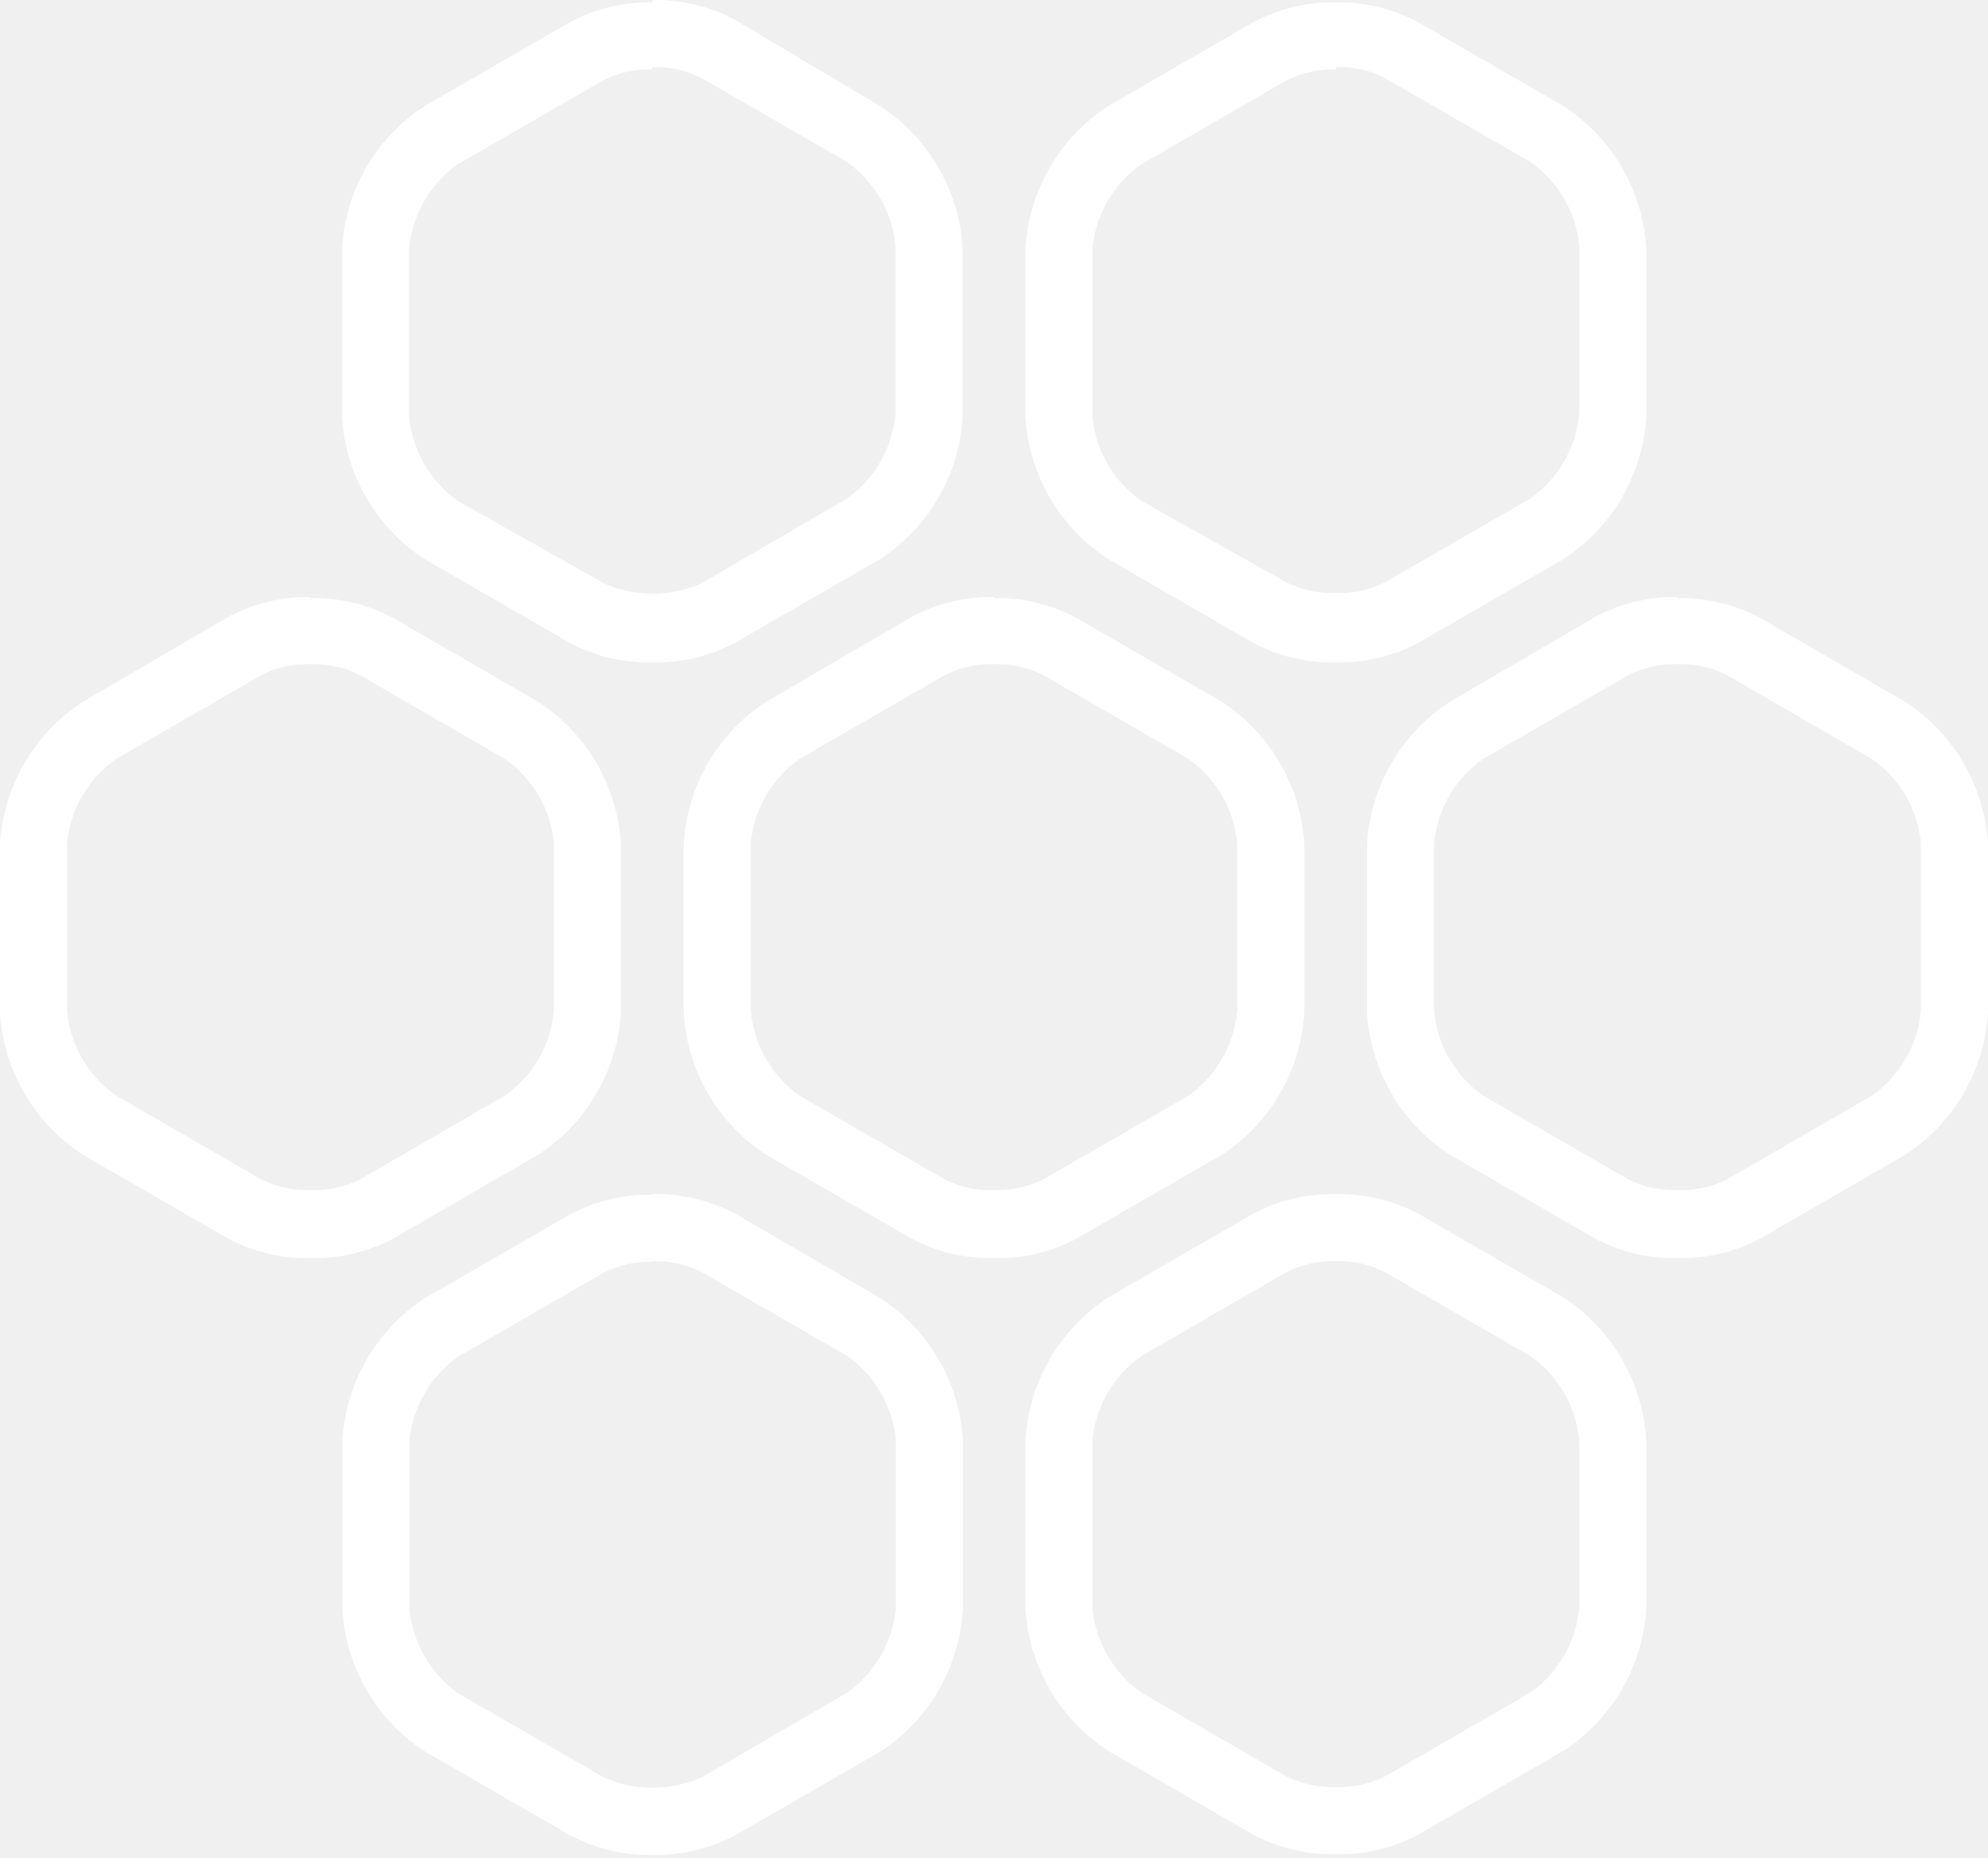
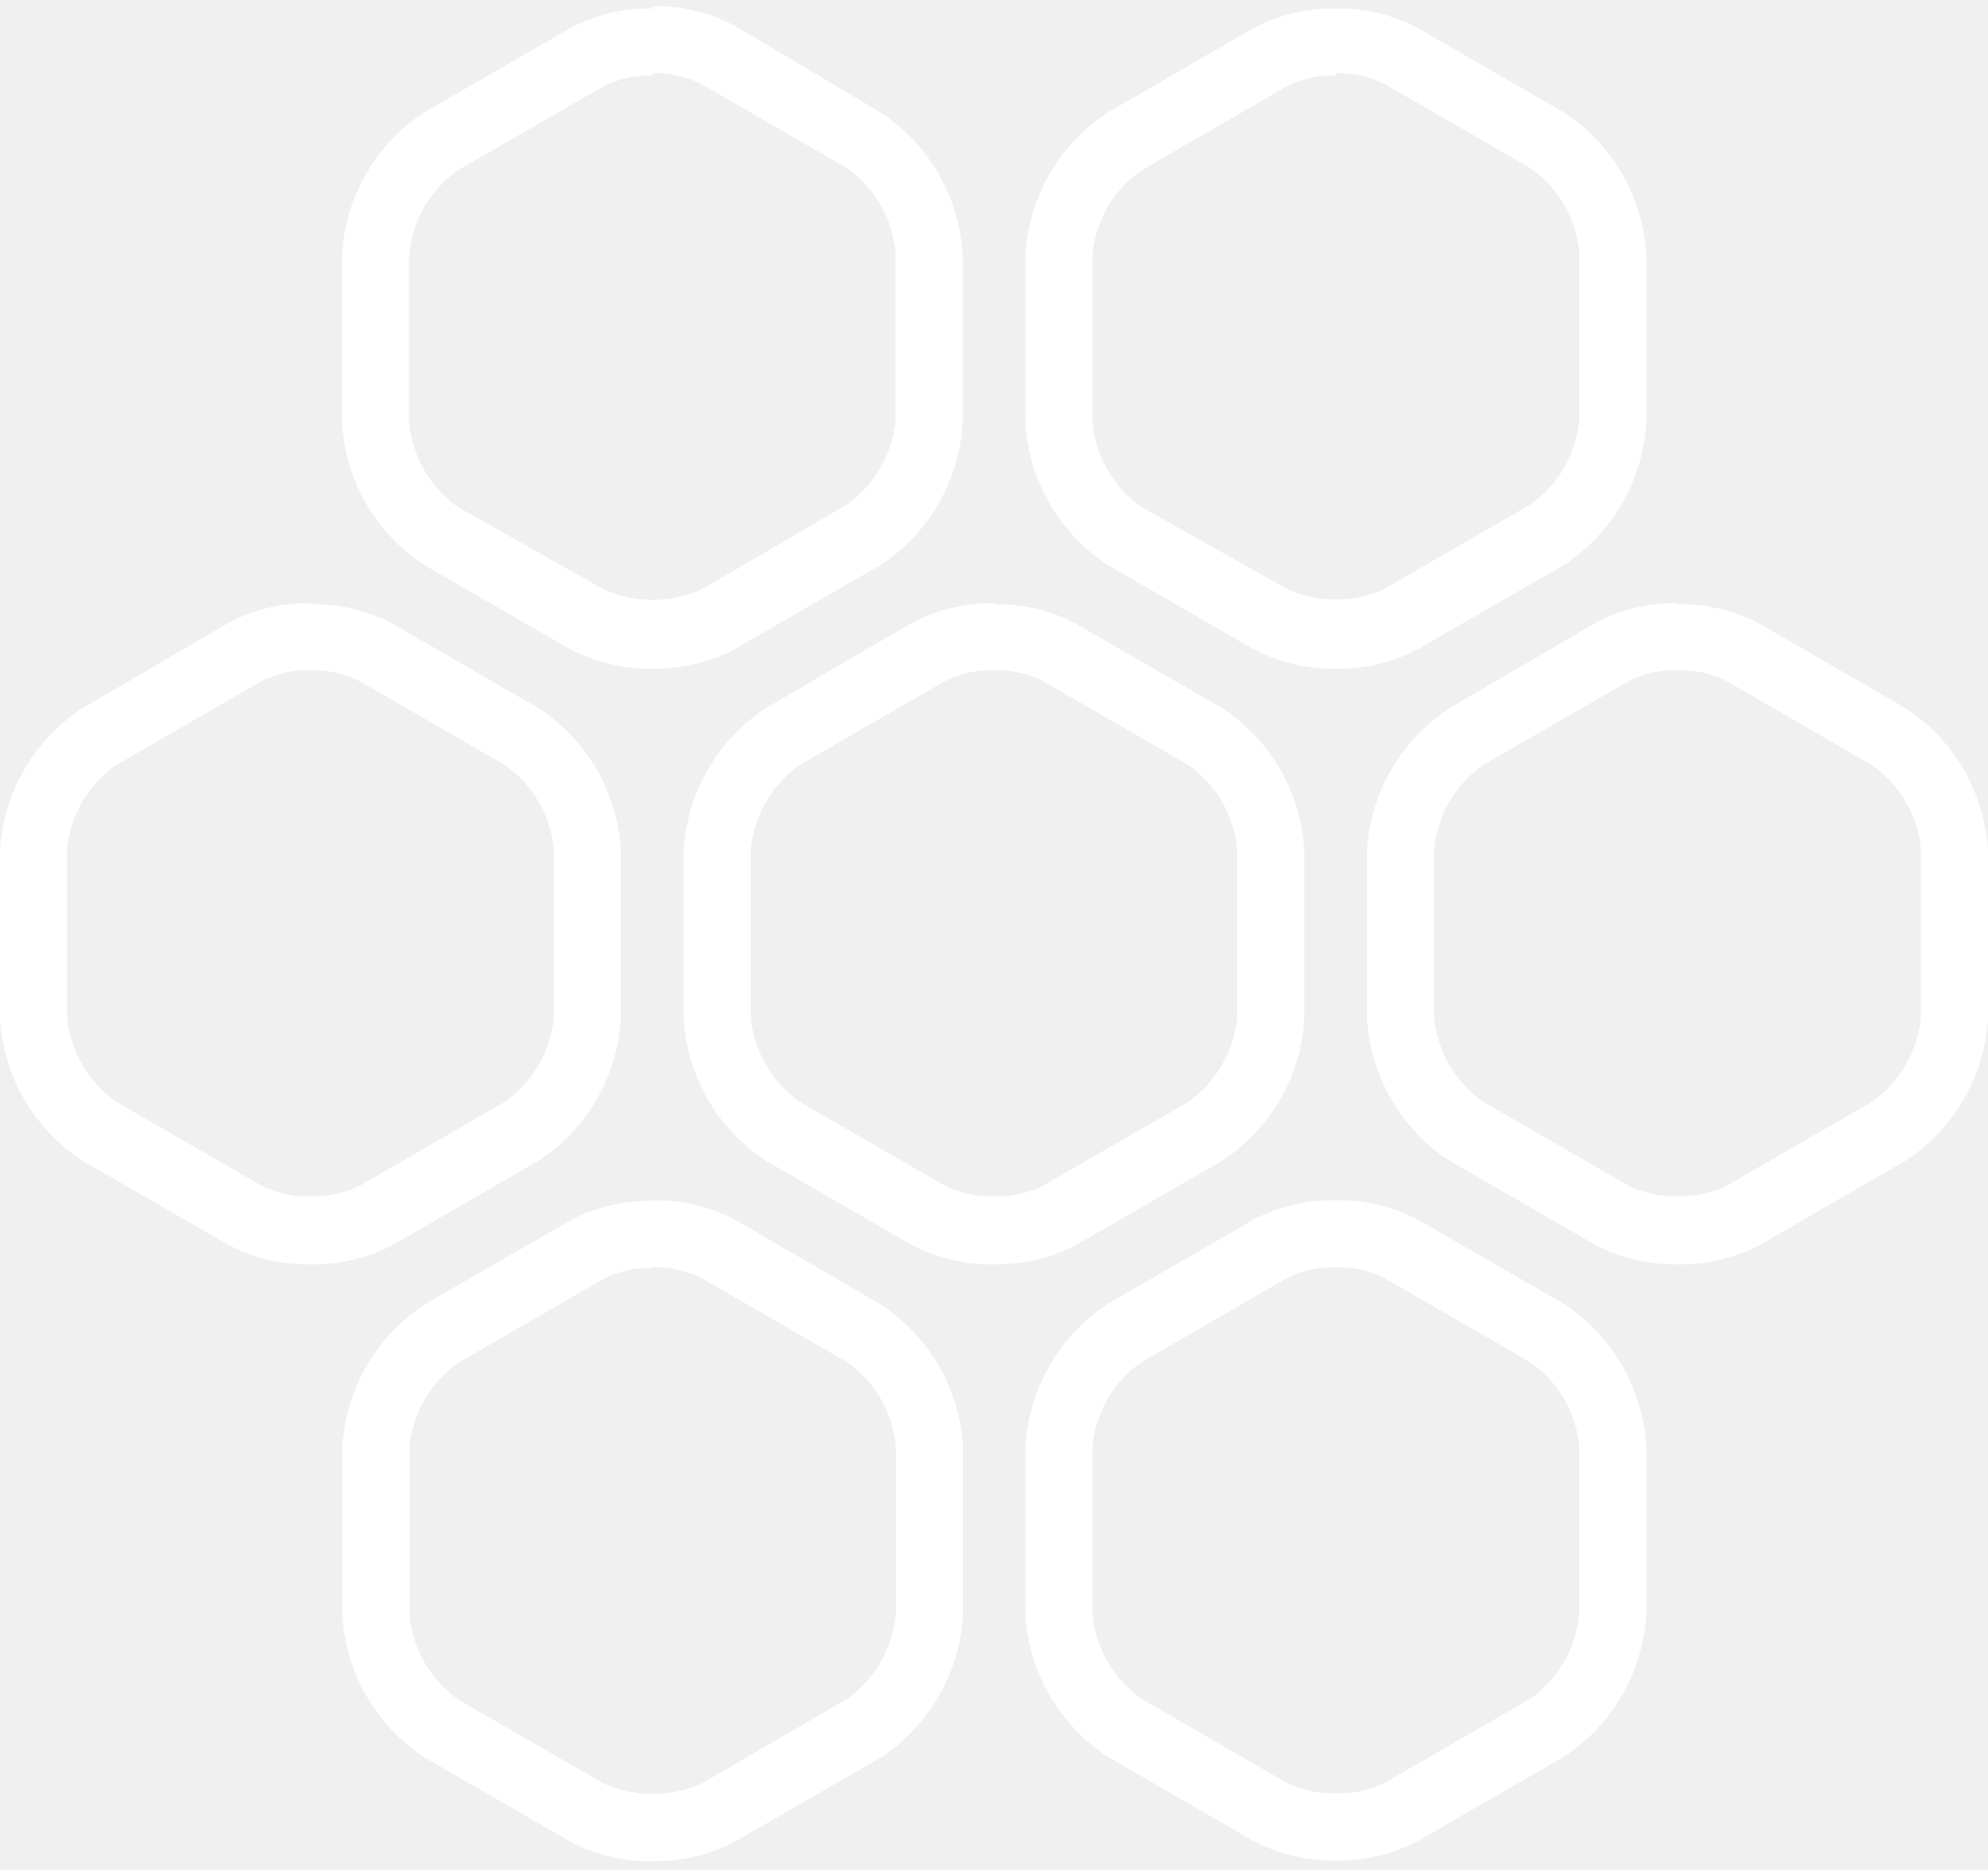
- <svg xmlns="http://www.w3.org/2000/svg" width="153" height="143" viewBox="0 0 153 143" fill="none">
+ <svg xmlns="http://www.w3.org/2000/svg" width="152" height="143" viewBox="0 0 153 143" fill="none">
  <path d="M23.896 51.122C25.2 51.085 26.494 51.368 27.663 51.948L38.863 58.425C39.926 59.17 40.813 60.138 41.464 61.261C42.115 62.384 42.513 63.635 42.63 64.928V77.831C42.509 79.123 42.11 80.373 41.46 81.495C40.809 82.618 39.923 83.586 38.863 84.334L27.663 90.811C26.491 91.38 25.198 91.655 23.896 91.611C22.601 91.661 21.315 91.386 20.154 90.811L8.929 84.334C7.868 83.586 6.982 82.618 6.332 81.495C5.681 80.373 5.282 79.123 5.161 77.831V64.928C5.279 63.635 5.677 62.384 6.327 61.261C6.978 60.138 7.866 59.17 8.929 58.425L20.154 51.948C21.312 51.363 22.599 51.08 23.896 51.122ZM23.896 45.961C21.693 45.92 19.516 46.445 17.573 47.484L6.348 54.038C4.506 55.242 2.972 56.861 1.869 58.766C0.766 60.671 0.126 62.808 0 65.005V77.908C0.126 80.105 0.766 82.243 1.869 84.147C2.972 86.052 4.506 87.672 6.348 88.875L17.573 95.352C19.519 96.383 21.695 96.898 23.896 96.849C26.105 96.897 28.289 96.382 30.244 95.352L41.444 88.875C43.286 87.672 44.82 86.052 45.923 84.147C47.025 82.243 47.665 80.105 47.791 77.908V65.005C47.665 62.808 47.025 60.671 45.923 58.766C44.82 56.861 43.286 55.242 41.444 54.038L30.244 47.561C28.291 46.524 26.107 46 23.896 46.039V45.961Z" fill="white" />
  <path d="M76.513 51.122C77.809 51.085 79.094 51.369 80.254 51.948L91.48 58.425C92.536 59.175 93.416 60.145 94.062 61.267C94.708 62.39 95.104 63.639 95.222 64.928V77.831C95.1 79.12 94.704 80.367 94.058 81.489C93.412 82.611 92.533 83.581 91.48 84.334L80.254 90.811C79.092 91.38 77.807 91.655 76.513 91.611C75.211 91.655 73.917 91.381 72.745 90.811L61.52 84.334C60.467 83.581 59.587 82.611 58.942 81.489C58.296 80.367 57.9 79.12 57.778 77.831V64.928C57.896 63.639 58.291 62.39 58.937 61.267C59.583 60.145 60.464 59.175 61.52 58.425L72.745 51.948C73.915 51.369 75.208 51.085 76.513 51.122ZM76.513 45.961C74.302 45.923 72.118 46.447 70.165 47.484L58.939 54.038C57.1 55.244 55.57 56.864 54.472 58.769C53.374 60.674 52.738 62.81 52.617 65.006V77.909C52.738 80.104 53.374 82.24 54.472 84.145C55.57 86.05 57.1 87.671 58.939 88.876L70.165 95.353C72.12 96.382 74.304 96.897 76.513 96.85C78.713 96.898 80.89 96.383 82.835 95.353L94.061 88.876C95.9 87.671 97.43 86.05 98.528 84.145C99.626 82.24 100.262 80.104 100.383 77.909V65.006C100.262 62.81 99.626 60.674 98.528 58.769C97.43 56.864 95.9 55.244 94.061 54.038L82.835 47.561C80.892 46.522 78.716 45.998 76.513 46.039V45.961Z" fill="white" />
  <path d="M129.104 51.122C130.409 51.085 131.703 51.368 132.872 51.948L144.071 58.425C145.134 59.17 146.022 60.138 146.673 61.261C147.323 62.384 147.721 63.635 147.839 64.928V77.831C147.718 79.123 147.319 80.373 146.668 81.495C146.018 82.618 145.132 83.586 144.071 84.334L132.872 90.811C131.7 91.38 130.407 91.655 129.104 91.611C127.81 91.661 126.523 91.386 125.363 90.811L114.137 84.334C113.077 83.586 112.191 82.618 111.54 81.495C110.89 80.373 110.491 79.123 110.37 77.831V64.928C110.487 63.635 110.885 62.384 111.536 61.261C112.187 60.138 113.074 59.17 114.137 58.425L125.363 51.948C126.521 51.363 127.808 51.08 129.104 51.122ZM129.104 45.961C126.901 45.92 124.725 46.445 122.782 47.484L111.557 54.038C109.714 55.242 108.18 56.861 107.077 58.766C105.975 60.671 105.335 62.808 105.209 65.005V77.908C105.335 80.105 105.975 82.243 107.077 84.147C108.18 86.052 109.714 87.672 111.557 88.875L122.782 95.352C124.727 96.383 126.904 96.898 129.104 96.849C131.313 96.897 133.498 96.382 135.452 95.352L146.652 88.875C148.494 87.672 150.029 86.052 151.131 84.147C152.234 82.243 152.874 80.105 153 77.908V65.005C152.874 62.808 152.234 60.671 151.131 58.766C150.029 56.861 148.494 55.242 146.652 54.038L135.452 47.561C133.5 46.524 131.315 46 129.104 46.039V45.961Z" fill="white" />
  <path d="M50.191 97.082C51.505 97.038 52.808 97.322 53.985 97.908L65.21 104.385C66.266 105.135 67.147 106.104 67.793 107.227C68.438 108.349 68.834 109.598 68.952 110.888V123.791C68.827 125.078 68.429 126.325 67.784 127.446C67.138 128.568 66.261 129.538 65.21 130.293L53.985 136.822C52.803 137.349 51.524 137.622 50.23 137.622C48.936 137.622 47.657 137.349 46.475 136.822L35.25 130.345C34.199 129.59 33.322 128.619 32.676 127.498C32.031 126.376 31.633 125.13 31.508 123.842V110.939C31.626 109.65 32.022 108.401 32.667 107.278C33.313 106.156 34.194 105.187 35.25 104.436L46.475 97.959C47.636 97.38 48.921 97.096 50.217 97.133L50.191 97.082ZM50.217 91.972C48.017 91.924 45.84 92.439 43.895 93.469L32.669 99.946C30.83 101.157 29.3 102.782 28.202 104.691C27.104 106.6 26.468 108.74 26.347 110.939V123.842C26.471 126.037 27.107 128.173 28.204 130.077C29.303 131.982 30.832 133.602 32.669 134.809L43.895 141.286C45.84 142.316 48.017 142.832 50.217 142.783C52.426 142.83 54.61 142.315 56.565 141.286L67.791 134.809C69.628 133.602 71.158 131.982 72.255 130.077C73.353 128.173 73.99 126.037 74.113 123.842V110.939C73.992 108.74 73.356 106.6 72.259 104.691C71.16 102.782 69.63 101.157 67.791 99.946L56.565 93.418C54.61 92.389 52.426 91.874 50.217 91.921V91.972Z" fill="white" />
  <path d="M102.809 97.081C104.105 97.039 105.392 97.323 106.55 97.907L117.776 104.384C118.839 105.129 119.726 106.097 120.377 107.22C121.028 108.343 121.426 109.595 121.543 110.887V123.79C121.419 125.081 121.018 126.33 120.368 127.452C119.718 128.574 118.834 129.543 117.776 130.293L106.55 136.77C105.384 137.331 104.102 137.605 102.809 137.57C101.508 137.601 100.217 137.327 99.041 136.77L87.842 130.293C86.783 129.543 85.899 128.574 85.249 127.452C84.599 126.33 84.198 125.081 84.074 123.79V110.887C84.192 109.595 84.59 108.343 85.24 107.22C85.891 106.097 86.778 105.129 87.842 104.384L99.041 97.907C100.21 97.328 101.504 97.044 102.809 97.081ZM102.809 91.92C100.6 91.873 98.415 92.388 96.461 93.417L85.261 99.894C83.418 101.104 81.884 102.728 80.781 104.637C79.679 106.546 79.039 108.687 78.913 110.887V123.79C79.041 125.987 79.682 128.123 80.784 130.028C81.887 131.932 83.42 133.552 85.261 134.757L96.461 141.234C98.415 142.263 100.6 142.778 102.809 142.731C105.009 142.78 107.186 142.264 109.131 141.234L120.356 134.757C122.197 133.552 123.73 131.932 124.833 130.028C125.935 128.123 126.576 125.987 126.704 123.79V110.887C126.578 108.687 125.938 106.546 124.836 104.637C123.733 102.728 122.199 101.104 120.356 99.894L109.131 93.417C107.186 92.387 105.009 91.872 102.809 91.92Z" fill="white" />
  <path d="M50.192 5.163C51.496 5.124 52.791 5.407 53.959 5.989L65.185 12.466C66.24 13.216 67.121 14.185 67.767 15.308C68.413 16.43 68.808 17.679 68.927 18.969V31.871C68.805 33.16 68.408 34.408 67.763 35.53C67.117 36.652 66.238 37.622 65.185 38.374L53.985 44.903C52.804 45.431 51.524 45.703 50.23 45.703C48.937 45.703 47.657 45.431 46.476 44.903L35.225 38.555C34.171 37.803 33.292 36.833 32.647 35.711C32.001 34.589 31.604 33.341 31.483 32.052V19.149C31.601 17.86 31.996 16.611 32.642 15.489C33.288 14.366 34.169 13.396 35.225 12.647L46.45 6.169C47.61 5.59 48.895 5.306 50.192 5.344V5.163ZM50.192 0.183C47.989 0.142 45.812 0.666 43.87 1.705L32.644 8.182C30.805 9.387 29.275 11.008 28.177 12.913C27.078 14.818 26.443 16.954 26.322 19.149V32.052C26.443 34.248 27.078 36.384 28.177 38.289C29.275 40.194 30.805 41.814 32.644 43.019L43.87 49.497C45.815 50.526 47.991 51.042 50.192 50.993C52.401 51.041 54.585 50.525 56.54 49.497L67.765 43.019C69.604 41.814 71.135 40.194 72.233 38.289C73.331 36.384 73.966 34.248 74.088 32.052V19.149C73.966 16.954 73.331 14.818 72.233 12.913C71.135 11.008 69.604 9.387 67.765 8.182L56.566 1.524C54.613 0.488 52.428 -0.036 50.218 0.002L50.192 0.183Z" fill="white" />
  <path d="M102.809 5.163C104.105 5.12 105.392 5.404 106.55 5.989L117.776 12.466C118.839 13.211 119.726 14.178 120.377 15.302C121.028 16.425 121.426 17.676 121.543 18.969V31.871C121.422 33.163 121.023 34.413 120.372 35.536C119.722 36.659 118.836 37.627 117.776 38.374L106.55 44.852C105.39 45.427 104.103 45.702 102.809 45.651C101.506 45.696 100.213 45.421 99.041 44.852L87.842 38.555C86.781 37.808 85.895 36.839 85.245 35.717C84.594 34.594 84.195 33.344 84.074 32.052V19.149C84.192 17.857 84.59 16.605 85.24 15.482C85.891 14.359 86.778 13.392 87.842 12.646L99.041 6.169C100.21 5.59 101.504 5.306 102.809 5.343V5.163ZM102.809 0.182C100.598 0.144 98.413 0.668 96.461 1.705L85.261 8.182C83.418 9.386 81.884 11.005 80.782 12.91C79.679 14.815 79.039 16.952 78.913 19.149V32.052C79.039 34.249 79.679 36.386 80.782 38.291C81.884 40.196 83.418 41.815 85.261 43.019L96.461 49.496C98.415 50.526 100.6 51.041 102.809 50.993C105.009 51.042 107.186 50.527 109.131 49.496L120.356 43.019C122.199 41.815 123.733 40.196 124.836 38.291C125.938 36.386 126.578 34.249 126.704 32.052V19.149C126.578 16.952 125.938 14.815 124.836 12.91C123.733 11.005 122.199 9.386 120.356 8.182L109.131 1.705C107.188 0.666 105.011 0.142 102.809 0.182Z" fill="white" />
</svg>
